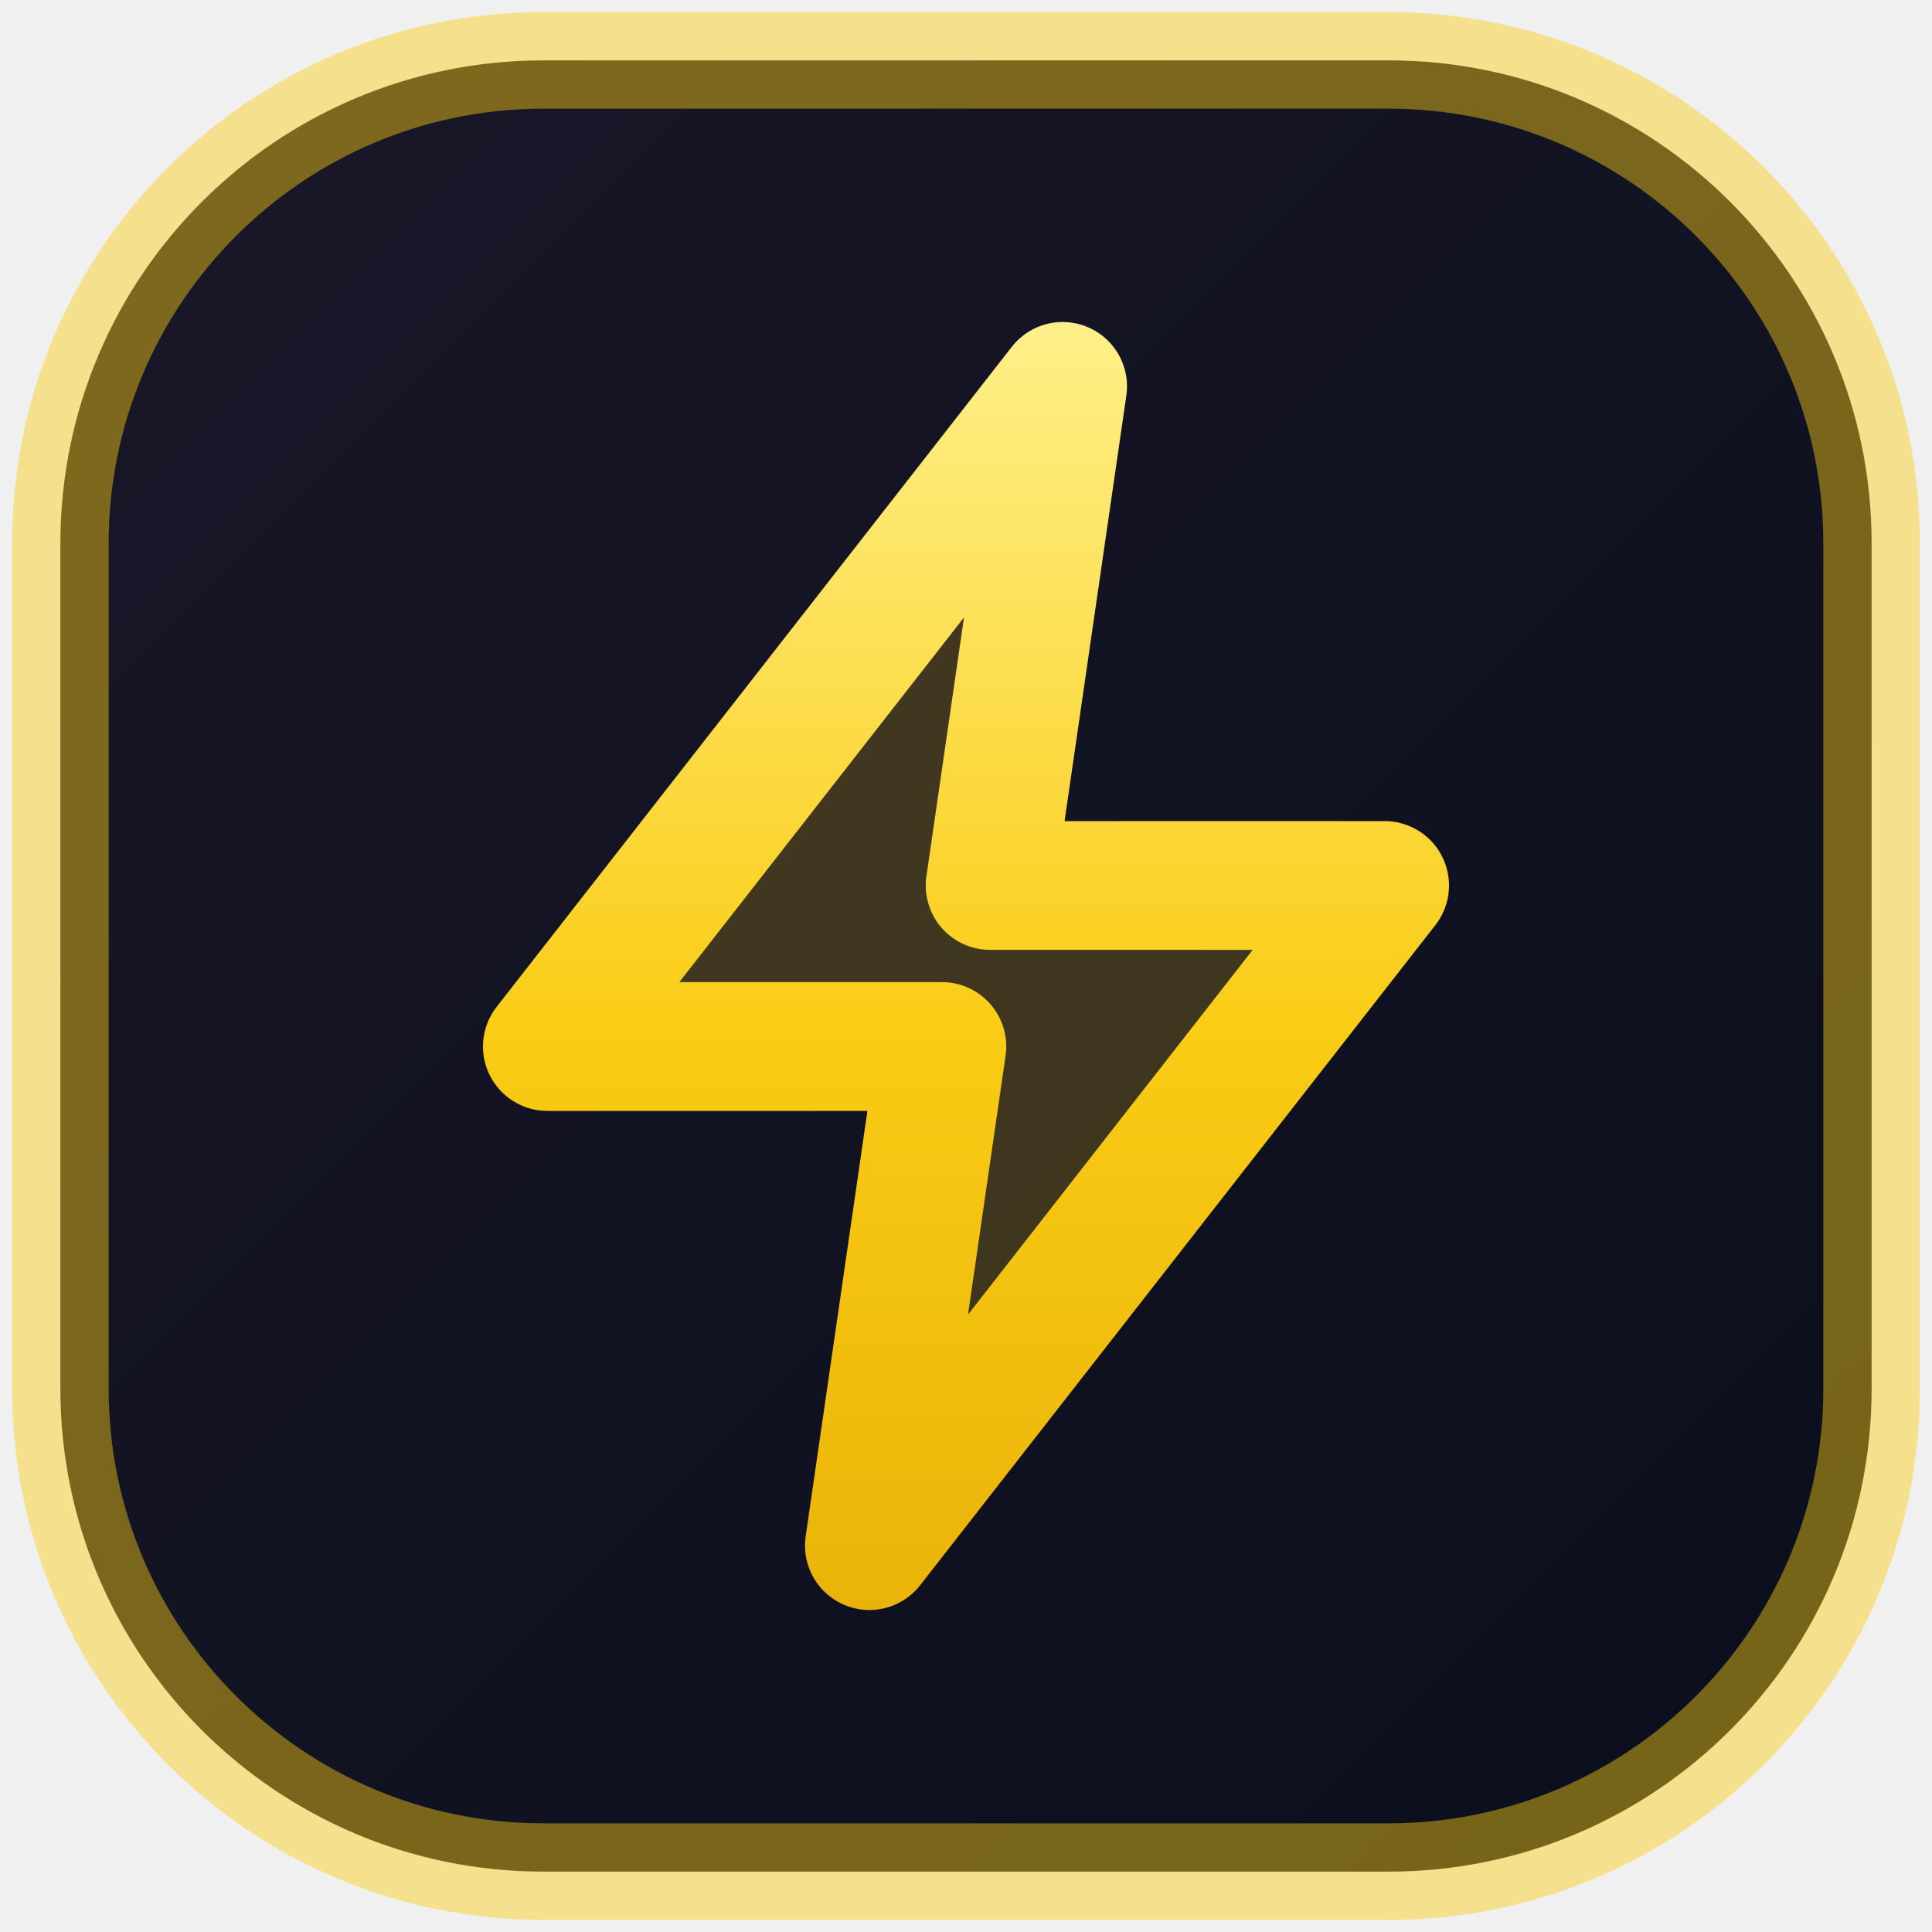
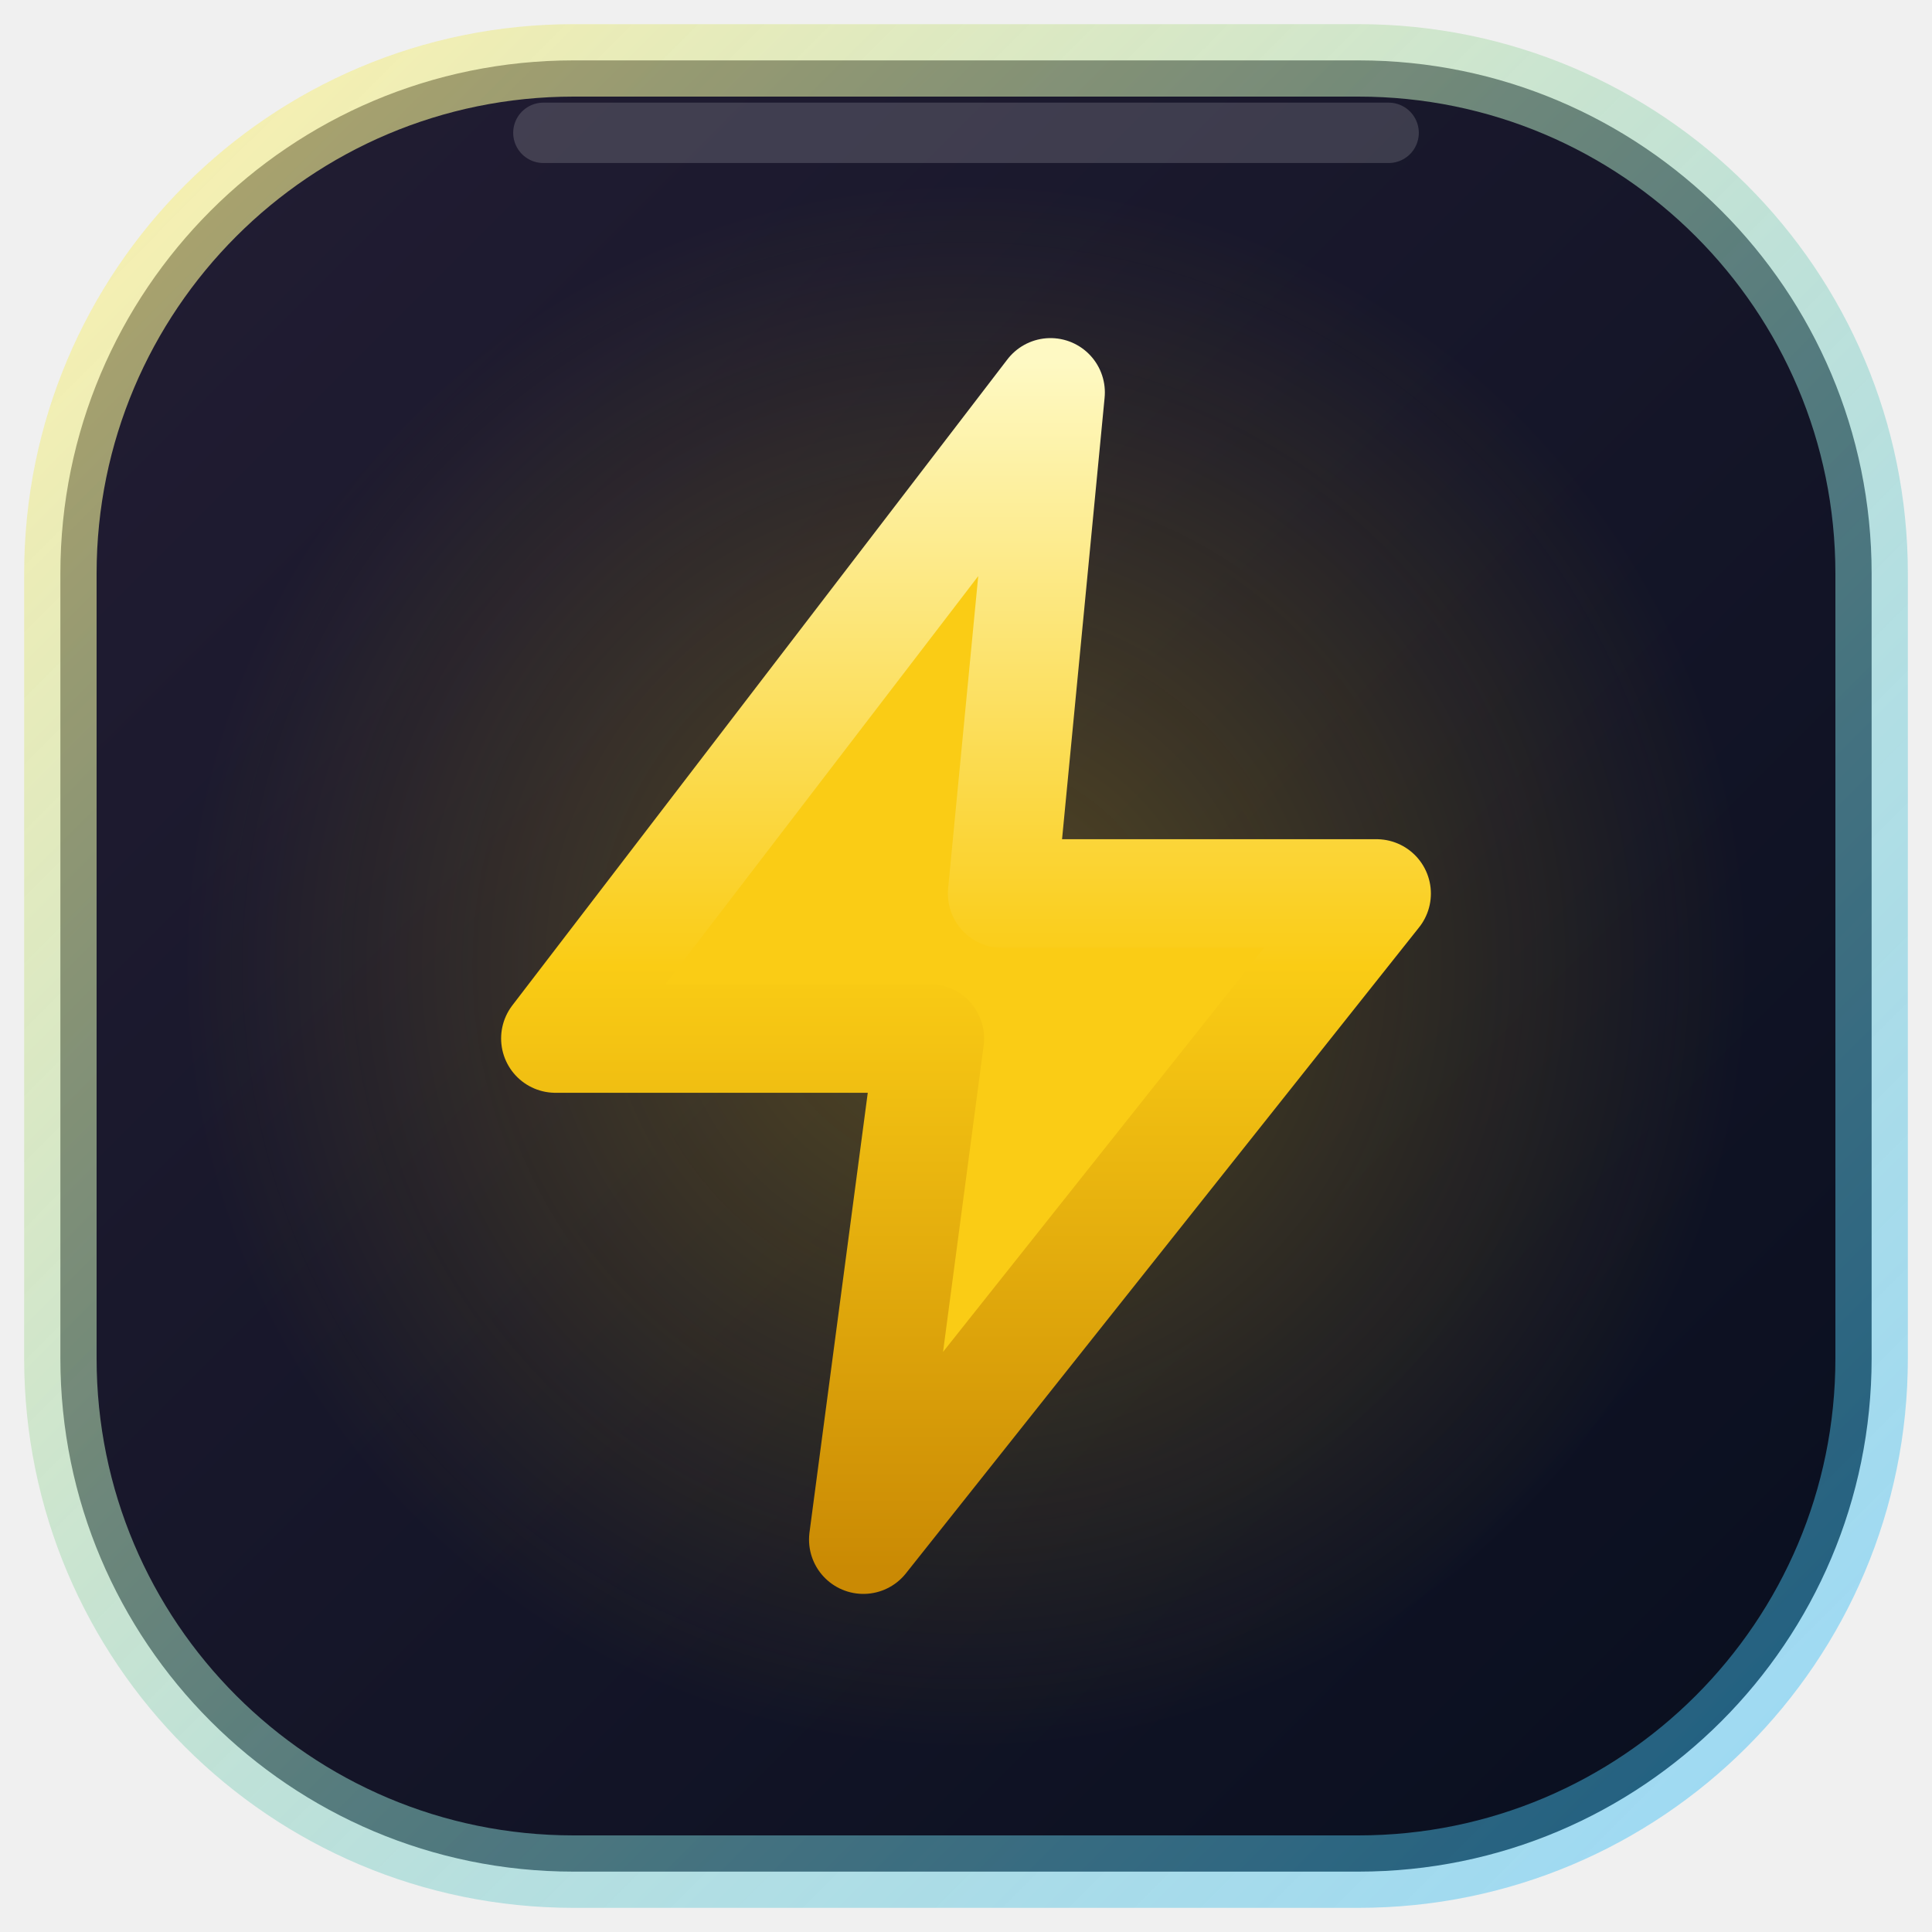
- <svg xmlns="http://www.w3.org/2000/svg" viewBox="0 0 24 24" width="24" height="24" fill="none">
+ <svg xmlns="http://www.w3.org/2000/svg" viewBox="0 0 32 32" width="32" height="32" fill="none">
  <defs>
-     <linearGradient id="bg" x1="0" y1="0" x2="24" y2="24" gradientUnits="userSpaceOnUse">
-       <stop offset="0%" stop-color="#1a1729" />
-       <stop offset="100%" stop-color="#090e1c" />
+     <linearGradient id="bg" x1="2" y1="2" x2="30" y2="30" gradientUnits="userSpaceOnUse">
+       <stop offset="0%" stop-color="#221d33" />
+       <stop offset="100%" stop-color="#090f1f" />
    </linearGradient>
-     <linearGradient id="gd" x1="12" y1="4" x2="12" y2="20" gradientUnits="userSpaceOnUse">
-       <stop offset="0%" stop-color="#fef08a" />
-       <stop offset="55%" stop-color="#facc15" />
-       <stop offset="100%" stop-color="#eab308" />
+     <radialGradient id="gl" cx="16" cy="16" r="13" gradientUnits="userSpaceOnUse">
+       <stop offset="0%" stop-color="#facc15" stop-opacity="0.28" />
+       <stop offset="100%" stop-color="#facc15" stop-opacity="0" />
+     </radialGradient>
+     <linearGradient id="bd" x1="2" y1="2" x2="30" y2="30" gradientUnits="userSpaceOnUse">
+       <stop offset="0%" stop-color="#fef08a" stop-opacity="0.65" />
+       <stop offset="100%" stop-color="#38bdf8" stop-opacity="0.45" />
    </linearGradient>
+     <linearGradient id="gd" x1="16" y1="6" x2="16" y2="26" gradientUnits="userSpaceOnUse">
+       <stop offset="0%" stop-color="#fef9c3" />
+       <stop offset="50%" stop-color="#facc15" />
+       <stop offset="100%" stop-color="#ca8a04" />
+     </linearGradient>
+     <style>
+       .z { animation: zap 2.4s ease-in-out infinite; }
+       @keyframes zap { 0%, 100% { fill-opacity: 0.18; } 50% { fill-opacity: 0.42; } }
+     </style>
  </defs>
-   <rect x="0.75" y="0.75" width="22.5" height="22.5" rx="6" fill="url(#bg)" stroke="#facc15" stroke-opacity="0.45" stroke-width="1.2" />
-   <path d="M13.2 4.8 6.8 13h4.9l-.9 6.2 6.4-8.2h-4.9l.9-6.2Z" fill="#facc15" fill-opacity="0.2" stroke="url(#gd)" stroke-width="1.6" stroke-linejoin="round" />
+   <rect x="1" y="1" width="30" height="30" rx="8.5" fill="url(#bg)" stroke="url(#bd)" stroke-width="1.2" />
+   <rect x="2" y="2" width="28" height="28" rx="7.5" fill="url(#gl)" />
+   <path d="M9 2.2h14" stroke="#ffffff" stroke-opacity="0.16" stroke-width="1" stroke-linecap="round" />
+   <path class="z" d="M17.4 6.5 9.2 17.2h6.2l-1.1 8.3 8.5-10.7h-6.2l.8-8.3Z" fill="#facc15" stroke="url(#gd)" stroke-width="1.8" stroke-linejoin="round" />
</svg>
